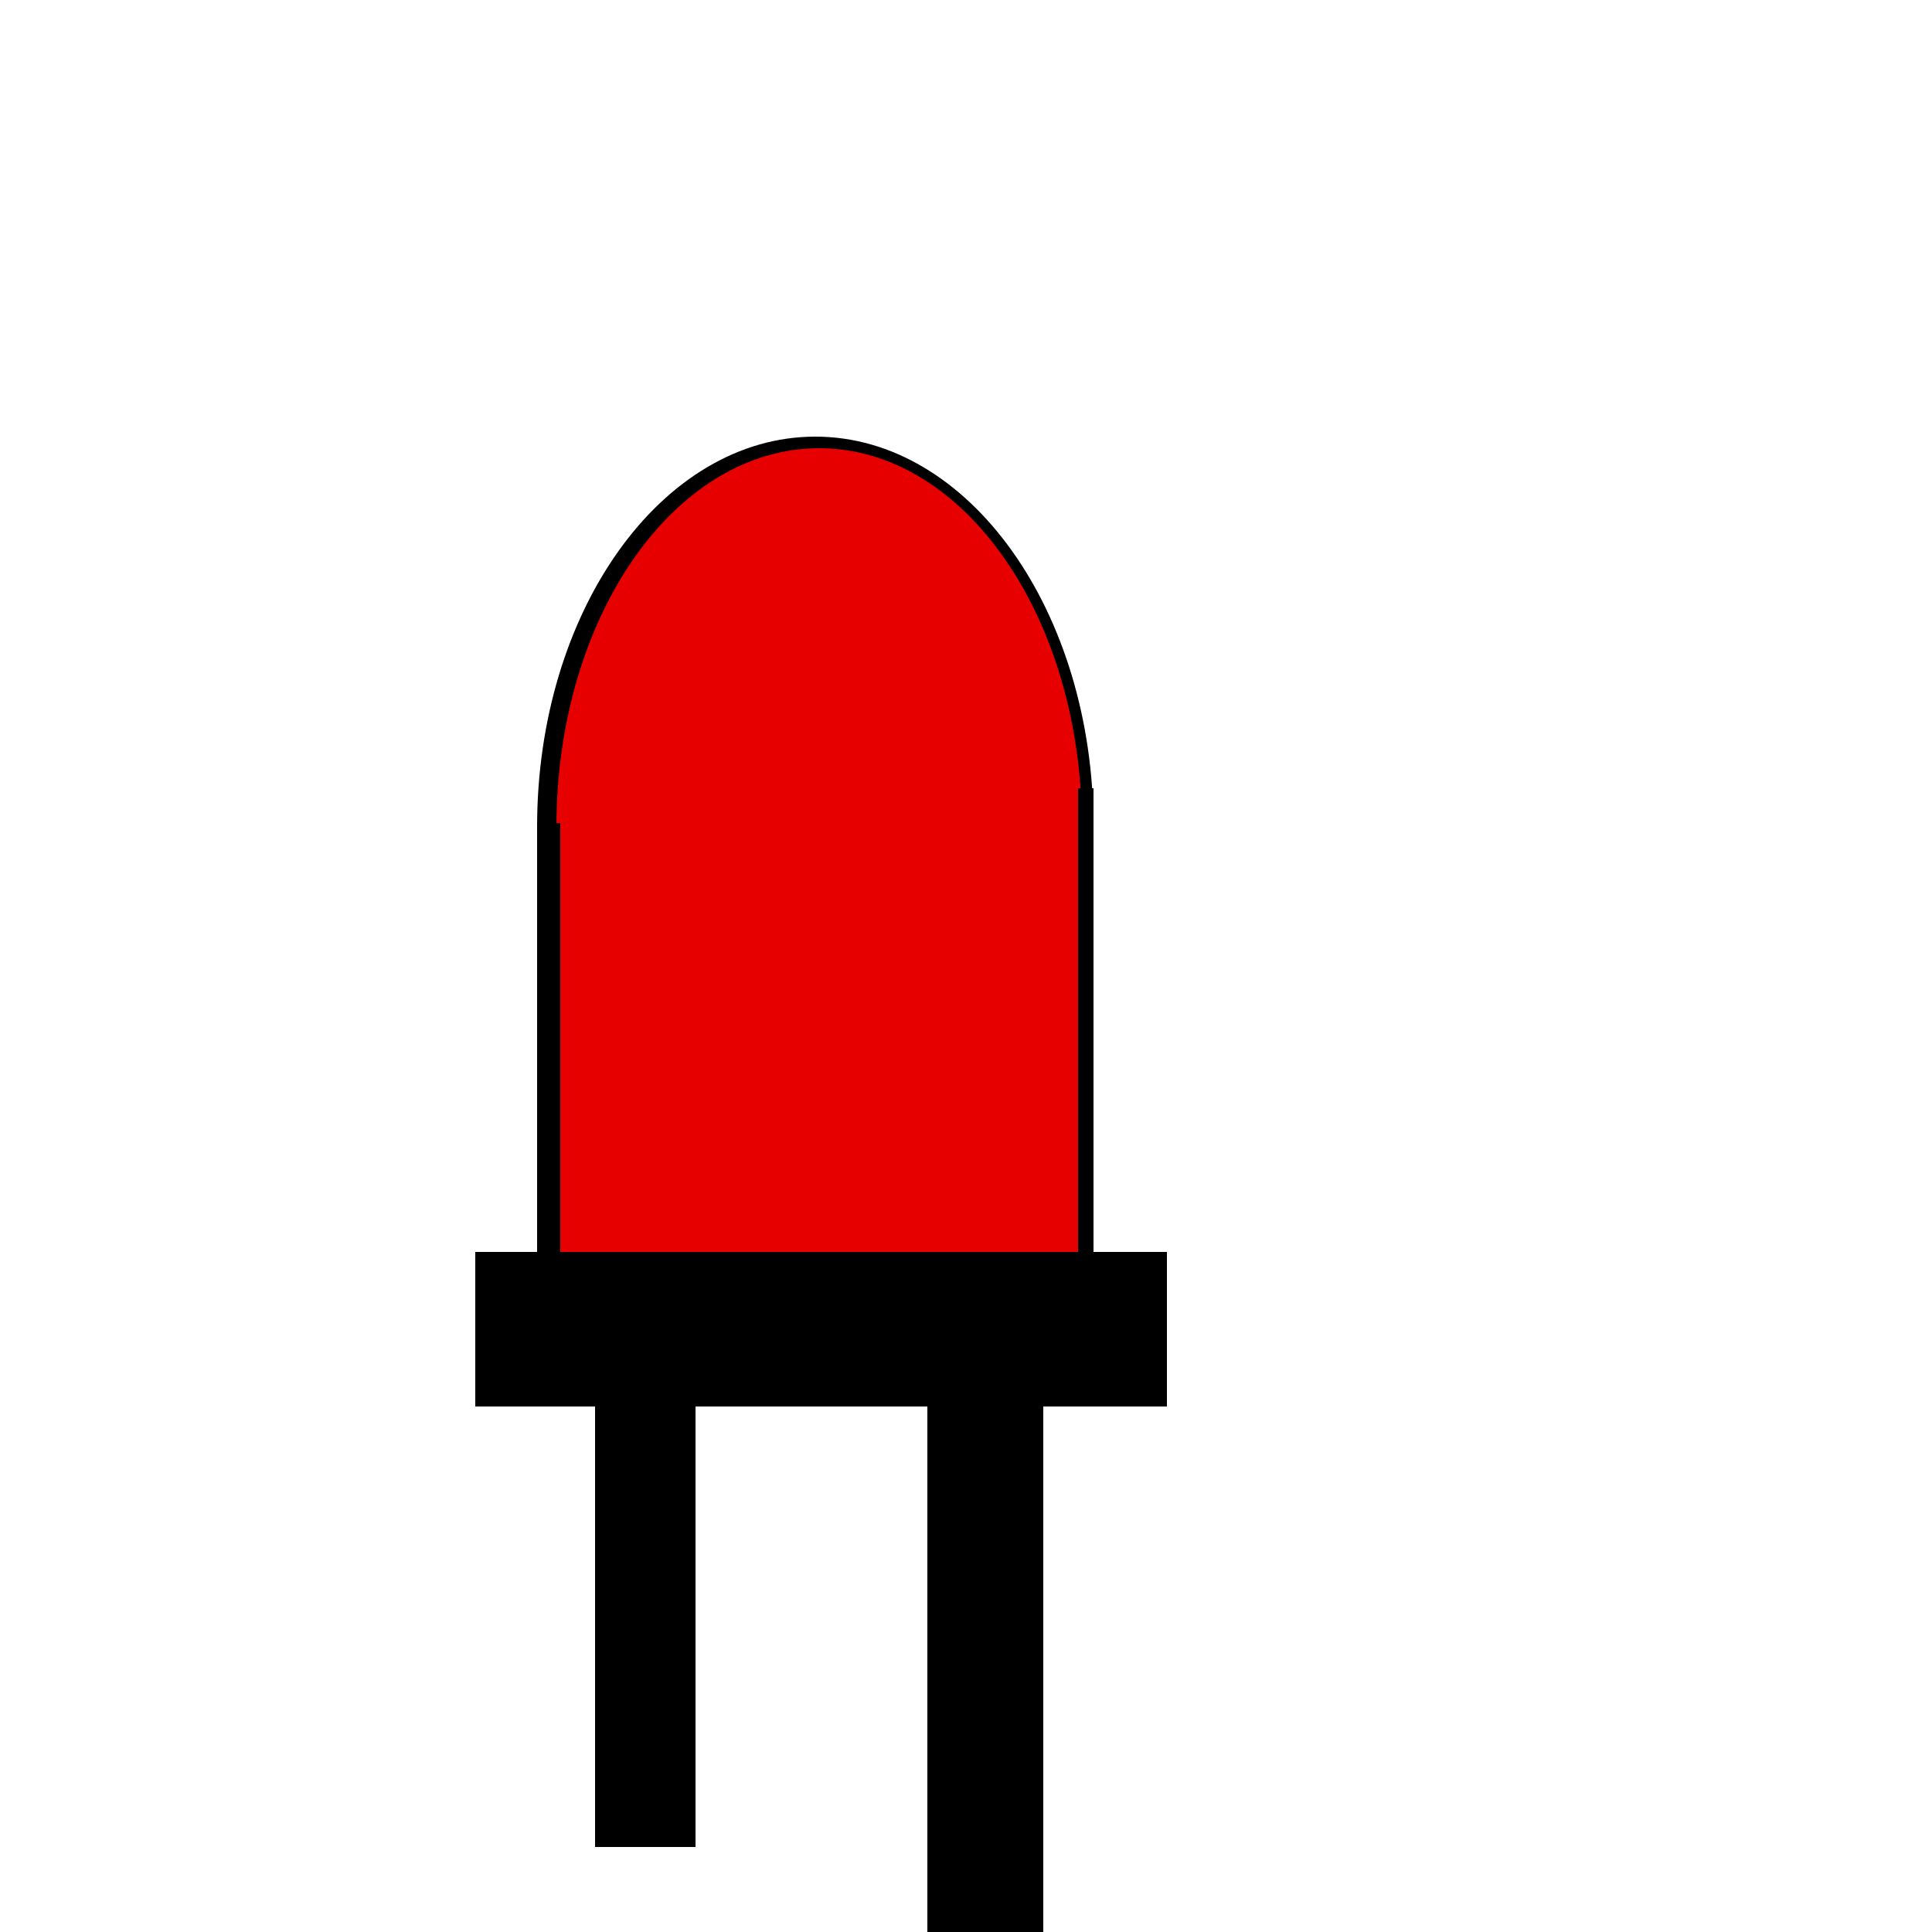
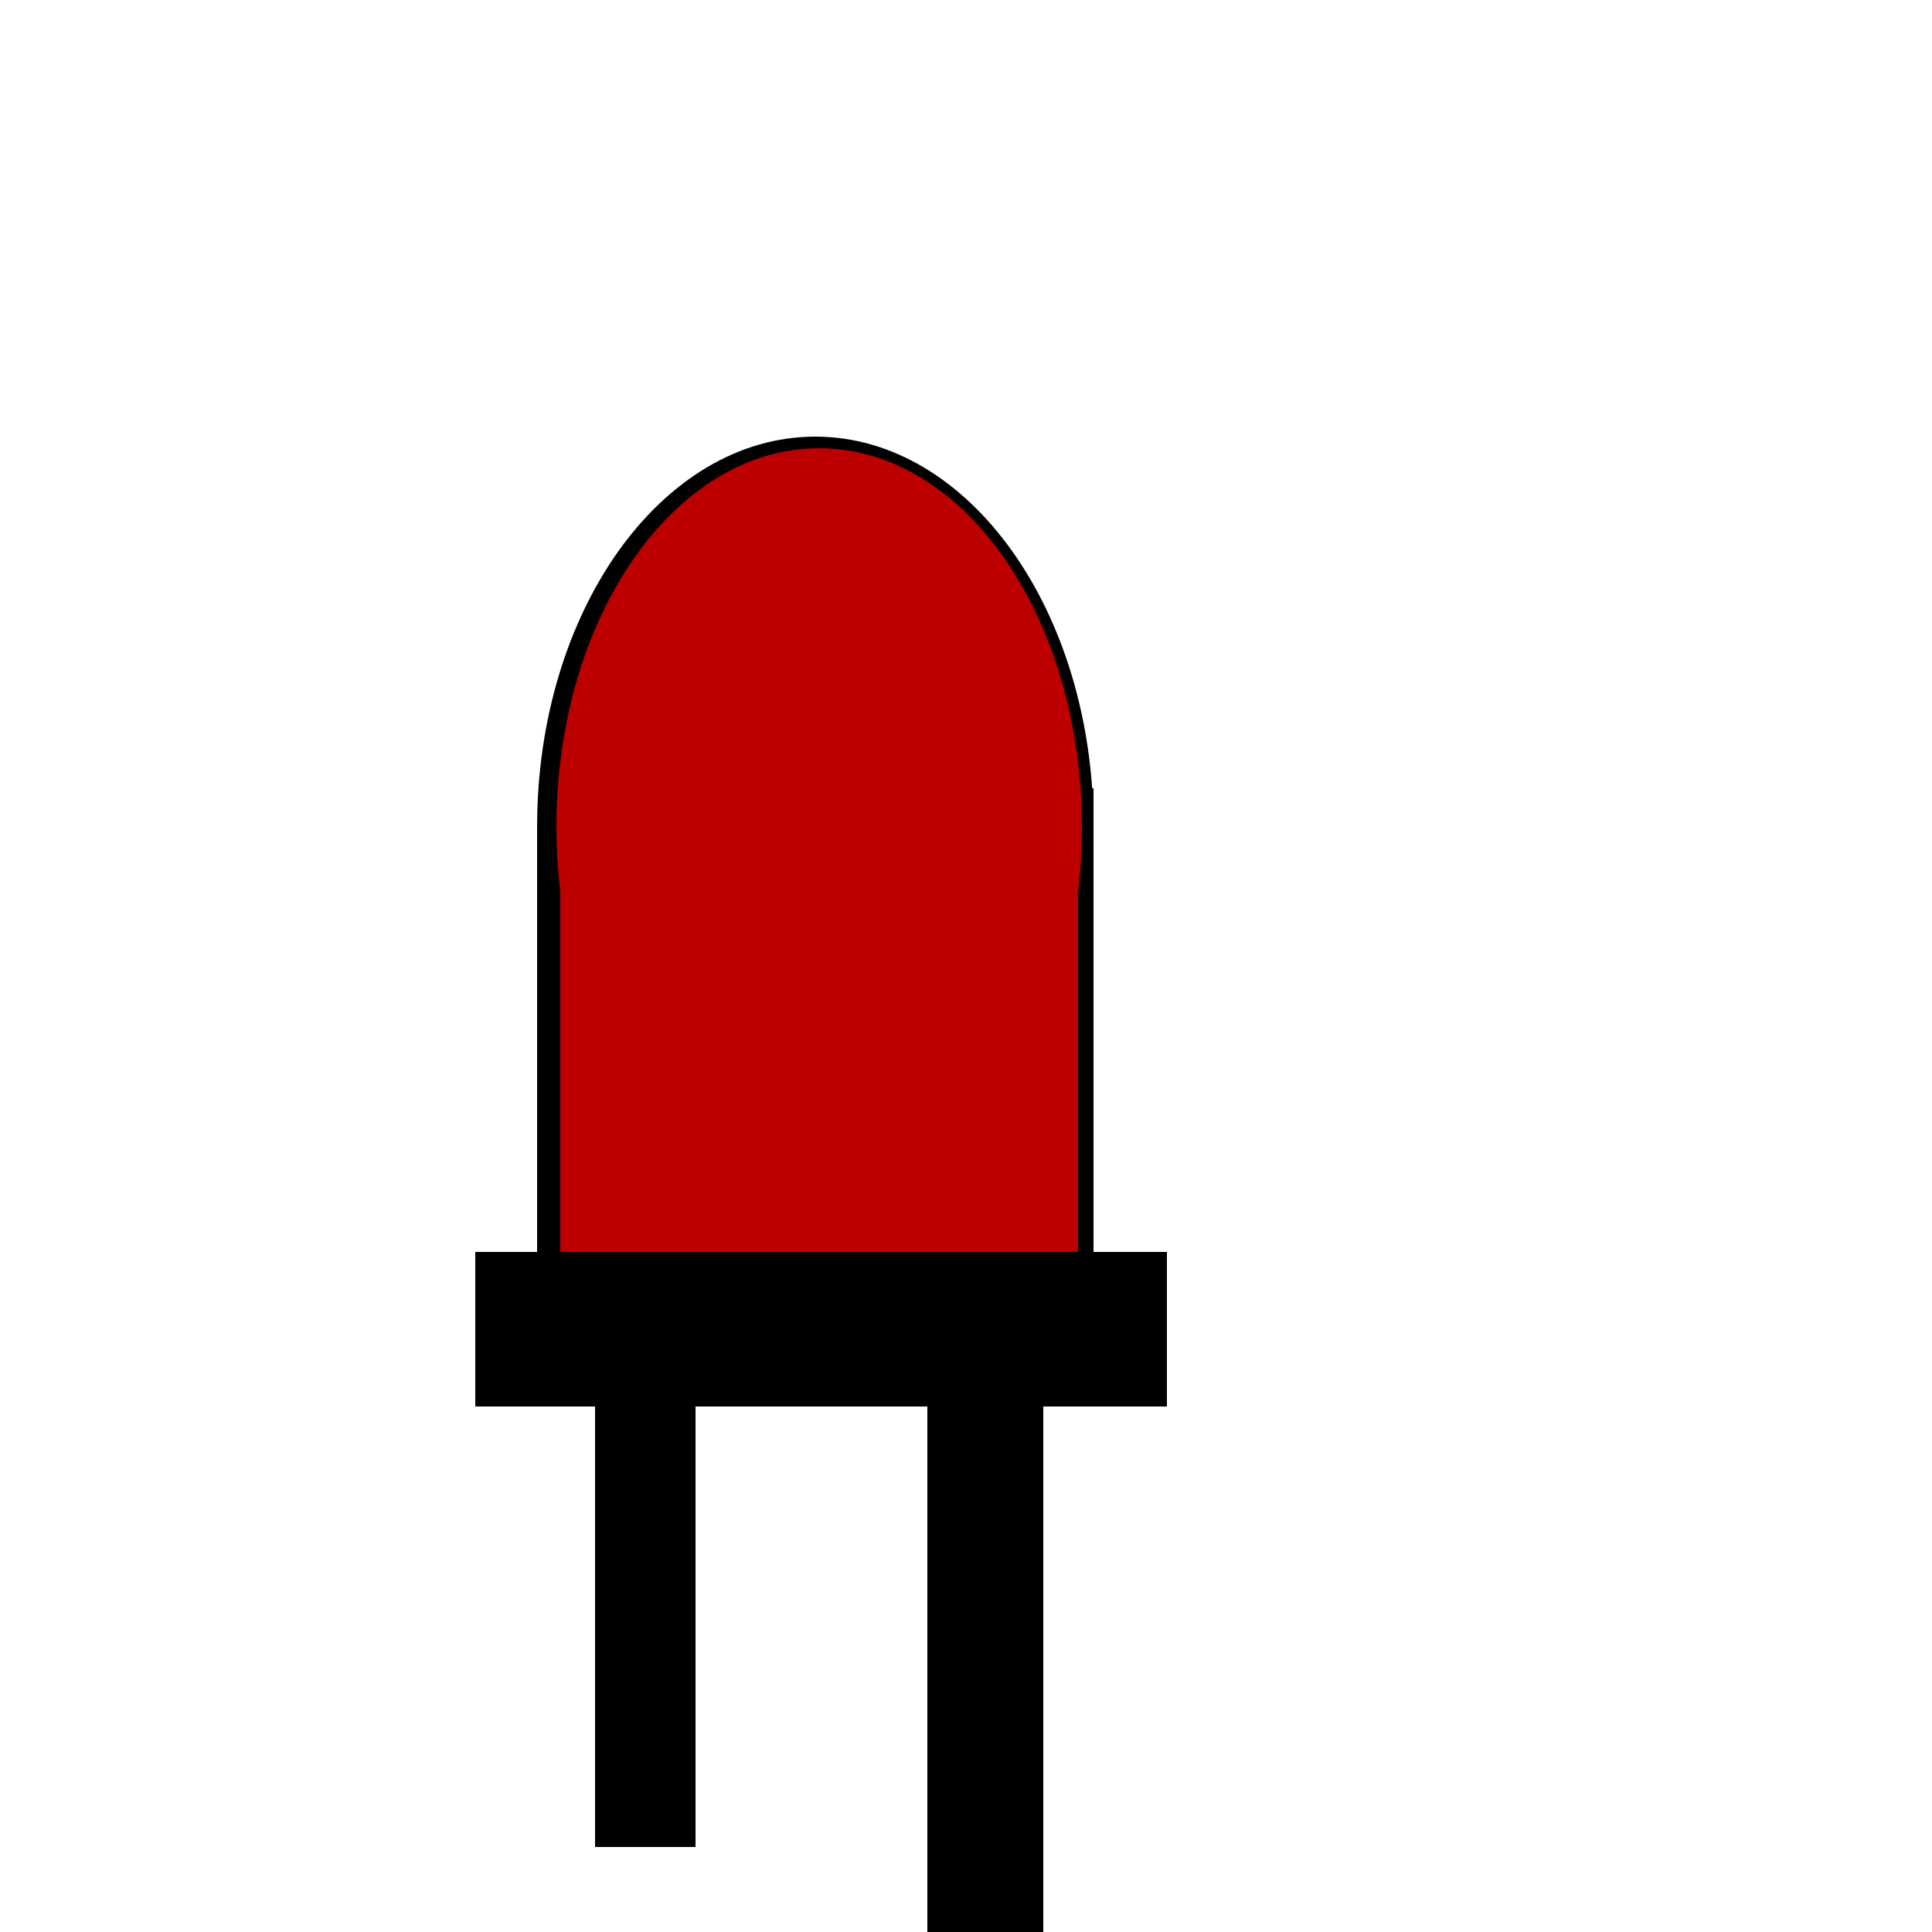
<svg xmlns="http://www.w3.org/2000/svg" viewBox="0 0 500 500">
  <ellipse cx="211" cy="214" rx="72" ry="101" style="fill:#000000;" />
-   <ellipse id="lamp1" cx="212" cy="214" rx="68" ry="98" style="fill:#ff0000;filter:brightness(80%);" />
  <rect x="139" y="213" width="10" height="116" style="fill:#000000;" />
  <rect x="274" y="204" width="9" height="126" style="fill:#000000;" />
-   <rect id="lamp2" x="145" y="204" width="134" height="126" style="fill:#ff0000;filter:brightness(80%);" />
+   <rect id="lamp2" x="145" y="204" width="134" height="126" style="fill:#ff0000;filter:brightness(50%);" />
+   <ellipse id="lamp1" cx="212" cy="214" rx="68" ry="98" style="fill:#ff0000;filter:brightness(50%);" />
  <rect x="123" y="324" width="179" height="40" style="fill:#000000;" />
  <rect x="240" y="354" width="30" height="212" style="fill:#000000" />
  <rect x="154" y="348" width="26" height="130" style="fill:#000000" />
</svg>
